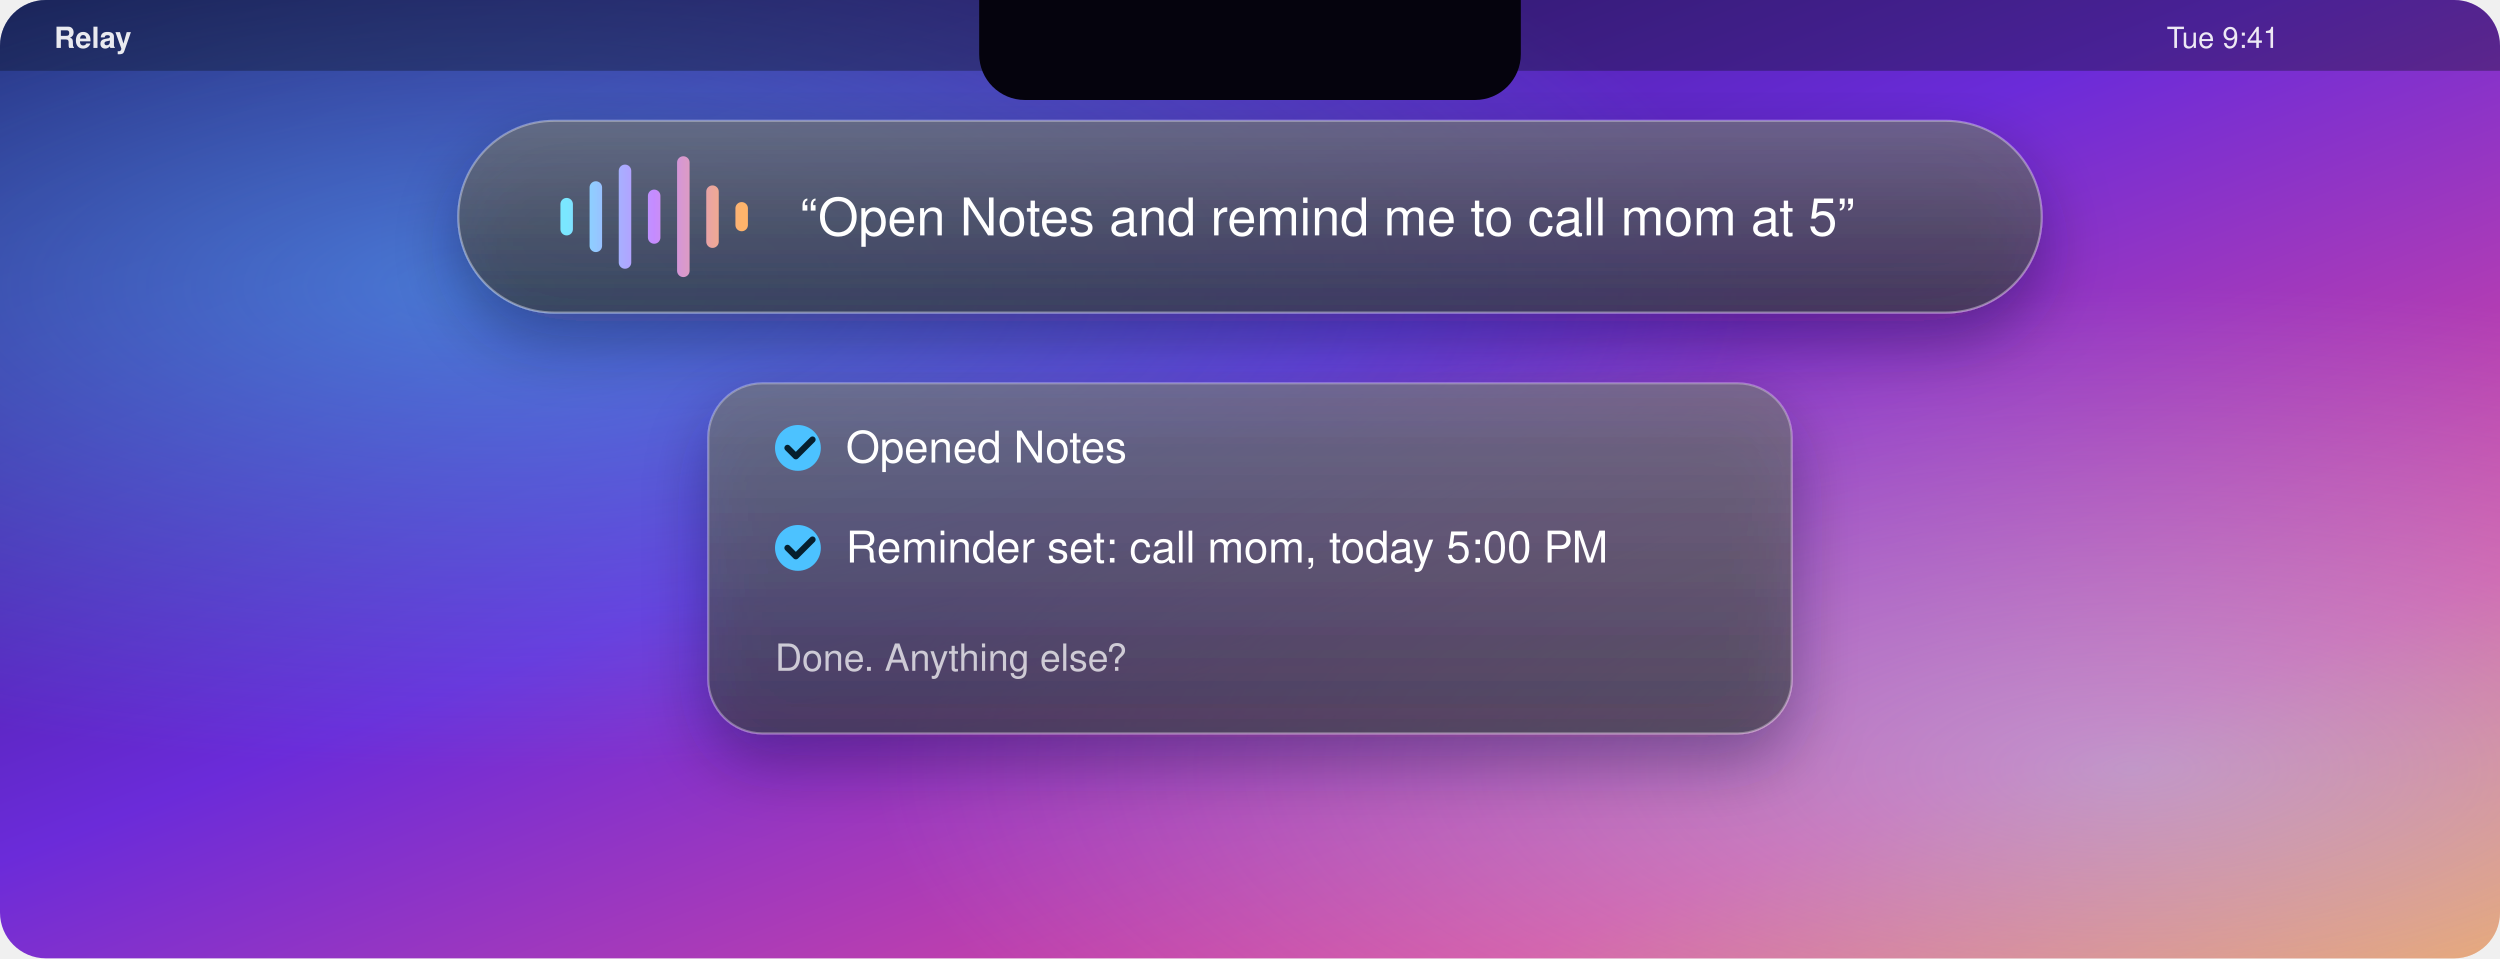
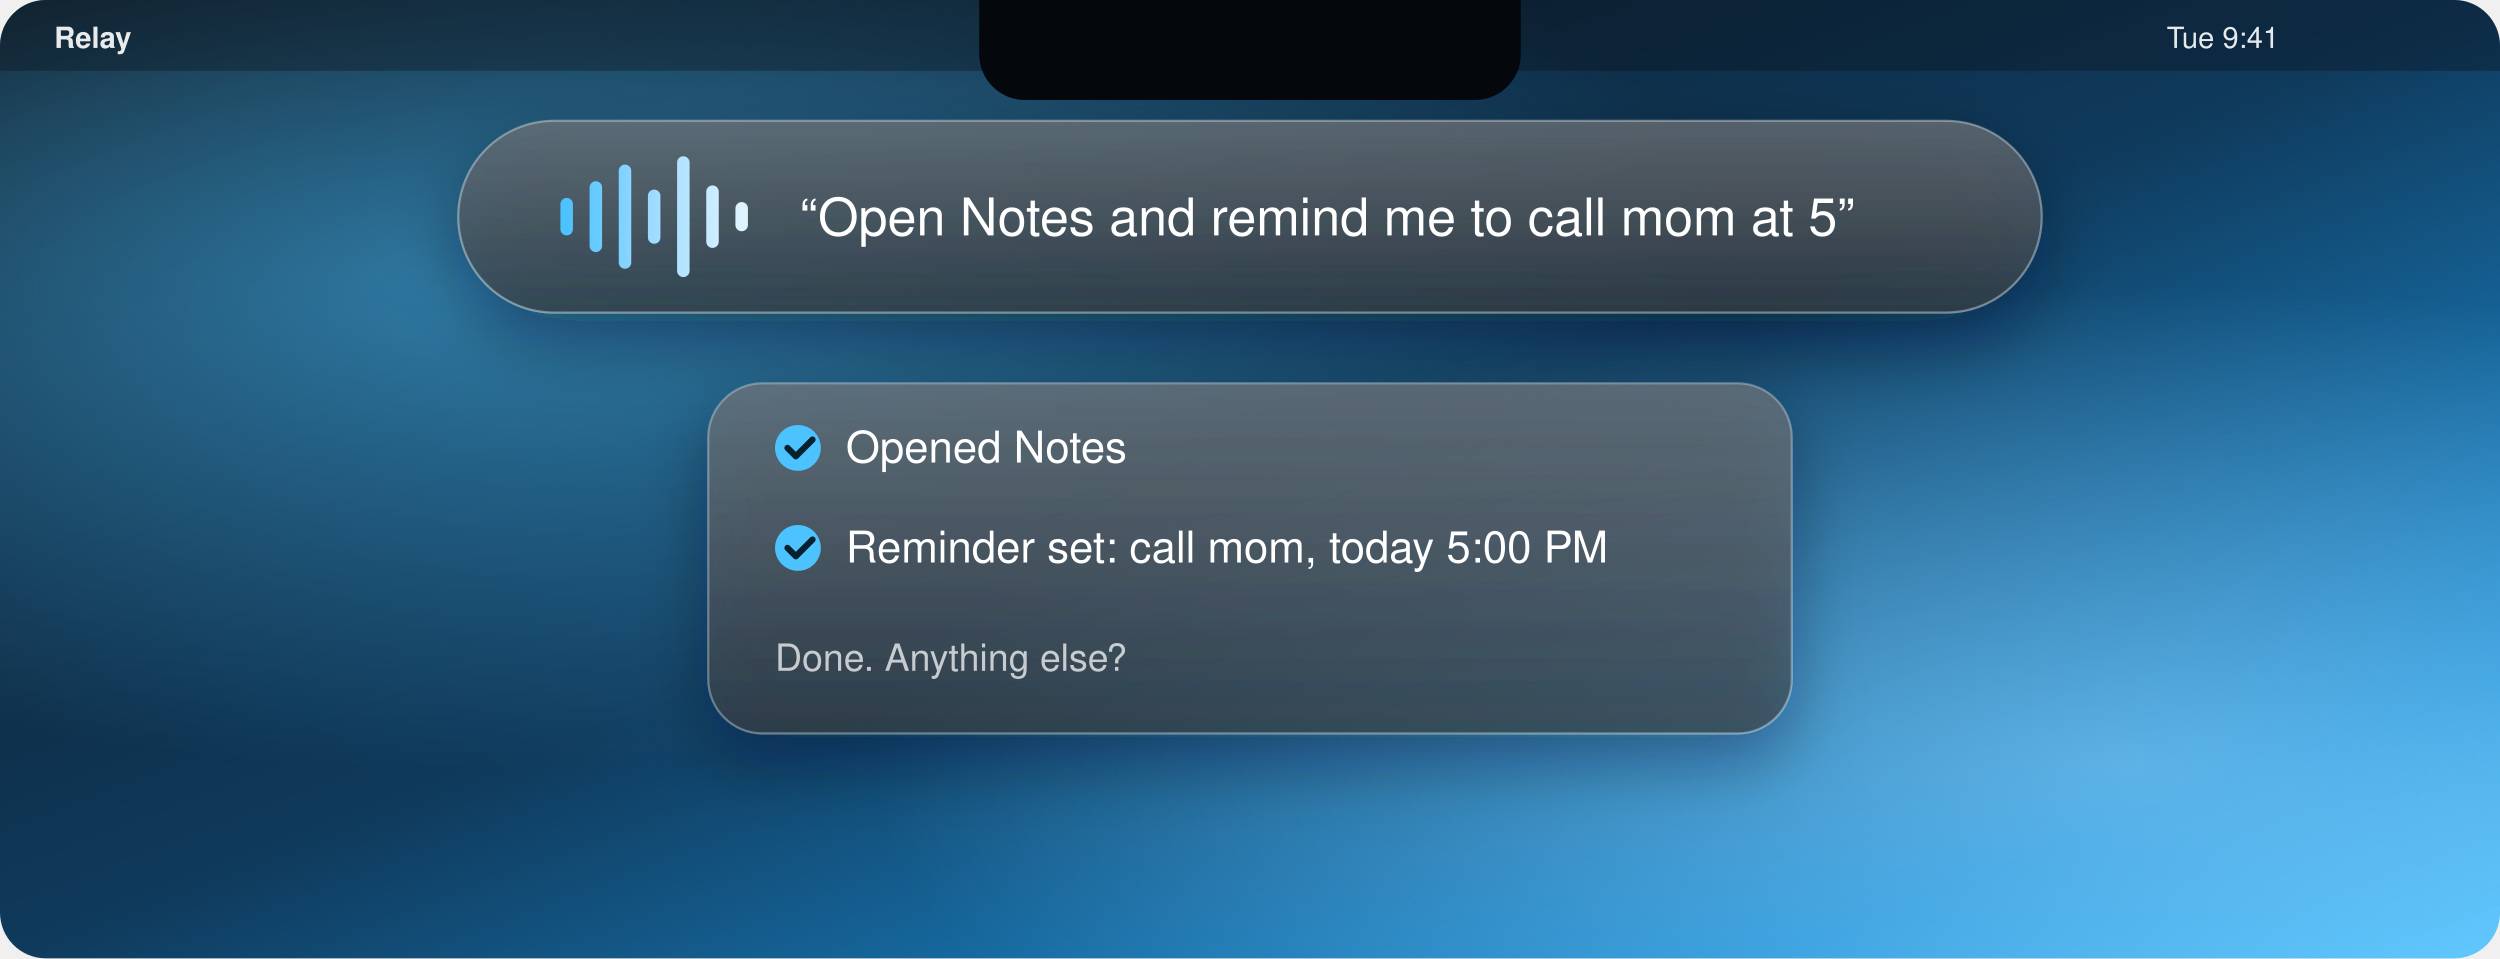
<svg xmlns="http://www.w3.org/2000/svg" viewBox="0 0 1200 460" width="1200" height="460" role="img" aria-label="Illustration: the Relay pill dropping out of the notch with a spoken request and a short reply">
  <defs>
    <linearGradient id="wall" x1="0" y1="0" x2="1" y2="1">
-       <stop offset="0" stop-color="#1B1464" />
-       <stop offset="0.45" stop-color="#6B2BD9" />
-       <stop offset="0.8" stop-color="#E0489B" />
-       <stop offset="1" stop-color="#FF9A4D" />
+       <stop offset="0" stop-color="#0b1118" />
+       <stop offset="0.5" stop-color="#0f3a5c" />
+       <stop offset="0.85" stop-color="#1c8fd6" />
+       <stop offset="1" stop-color="#4cc2ff" />
    </linearGradient>
    <radialGradient id="orb1" cx="0.2" cy="0.3" r="0.5">
      <stop offset="0" stop-color="#4cc2ff" stop-opacity="0.55" />
      <stop offset="1" stop-color="#4cc2ff" stop-opacity="0" />
    </radialGradient>
    <radialGradient id="orb2" cx="0.85" cy="0.8" r="0.5">
      <stop offset="0" stop-color="#9fdcff" stop-opacity="0.5" />
      <stop offset="1" stop-color="#9fdcff" stop-opacity="0" />
    </radialGradient>
    <linearGradient id="wave" x1="0" y1="0" x2="1" y2="0">
-       <stop offset="0" stop-color="#7AE7FF" />
-       <stop offset="0.5" stop-color="#C58BFF" />
-       <stop offset="1" stop-color="#FFB46B" />
+       <stop offset="0" stop-color="#4cc2ff" />
+       <stop offset="0.5" stop-color="#9fdcff" />
+       <stop offset="1" stop-color="#dff3ff" />
    </linearGradient>
    <linearGradient id="glass" x1="0" y1="0" x2="0" y2="1">
      <stop offset="0" stop-color="#fff" stop-opacity="0.30" />
      <stop offset="1" stop-color="#fff" stop-opacity="0.12" />
    </linearGradient>
    <filter id="shadow" x="-20%" y="-30%" width="140%" height="190%">
-       <feDropShadow dx="0" dy="14" stdDeviation="16" flood-color="#14062E" flood-opacity="0.55" />
+       <feDropShadow dx="0" dy="14" stdDeviation="16" flood-color="#04121c" flood-opacity="0.55" />
    </filter>
    <clipPath id="frame">
      <rect width="1200" height="460" rx="22" />
    </clipPath>
  </defs>
  <g clip-path="url(#frame)" font-family="-apple-system, BlinkMacSystemFont, 'SF Pro Text', 'Segoe UI', Helvetica, Arial, sans-serif">
    <rect width="1200" height="460" fill="url(#wall)" />
    <rect width="1200" height="460" fill="url(#orb1)" />
    <rect width="1200" height="460" fill="url(#orb2)" />
    <rect width="1200" height="34" fill="#0b1118" fill-opacity="0.35" />
-     <path d="M470 0h260v26a22 22 0 0 1-22 22H492a22 22 0 0 1-22-22z" fill="#05030D" />
+     <path d="M470 0h260v26a22 22 0 0 1-22 22H492a22 22 0 0 1-22-22z" fill="#04080d" />
    <g fill="#fff" fill-opacity="0.9" font-size="14" font-weight="600">
      <text x="26" y="23">Relay</text>
      <text x="1040" y="23" font-weight="500">Tue 9:41</text>
    </g>
    <g filter="url(#shadow)">
      <rect x="220" y="58" width="760" height="92" rx="46" fill="#0b1118" fill-opacity="0.62" />
      <rect x="220" y="58" width="760" height="92" rx="46" fill="url(#glass)" stroke="#fff" stroke-opacity="0.35" />
    </g>
    <g transform="translate(272 104)" stroke="url(#wave)" stroke-width="6" stroke-linecap="round">
      <path d="M0 -6v12M14 -14v28M28 -22v44M42 -10v20M56 -26v52M70 -12v24M84 -4v8" />
    </g>
    <text x="384" y="113" fill="#fff" font-size="25" font-weight="500">“Open Notes and remind me to call mom at 5”</text>
    <g filter="url(#shadow)">
      <rect x="340" y="184" width="520" height="168" rx="26" fill="#0b1118" fill-opacity="0.58" />
      <rect x="340" y="184" width="520" height="168" rx="26" fill="url(#glass)" stroke="#fff" stroke-opacity="0.3" />
    </g>
    <g font-size="21" fill="#fff">
      <g transform="translate(372 222)">
        <circle cx="11" cy="-7" r="11" fill="#4cc2ff" />
        <path d="M6 -7l4 4 8-8" stroke="#06202e" stroke-width="3" stroke-linecap="round" stroke-linejoin="round" fill="none" />
        <text x="34" y="0">Opened Notes</text>
      </g>
      <g transform="translate(372 270)">
        <circle cx="11" cy="-7" r="11" fill="#4cc2ff" />
        <path d="M6 -7l4 4 8-8" stroke="#06202e" stroke-width="3" stroke-linecap="round" stroke-linejoin="round" fill="none" />
        <text x="34" y="0">Reminder set: call mom, today 5:00 PM</text>
      </g>
    </g>
    <text x="372" y="322" fill="#fff" fill-opacity="0.72" font-size="18">Done. Anything else?</text>
  </g>
</svg>
